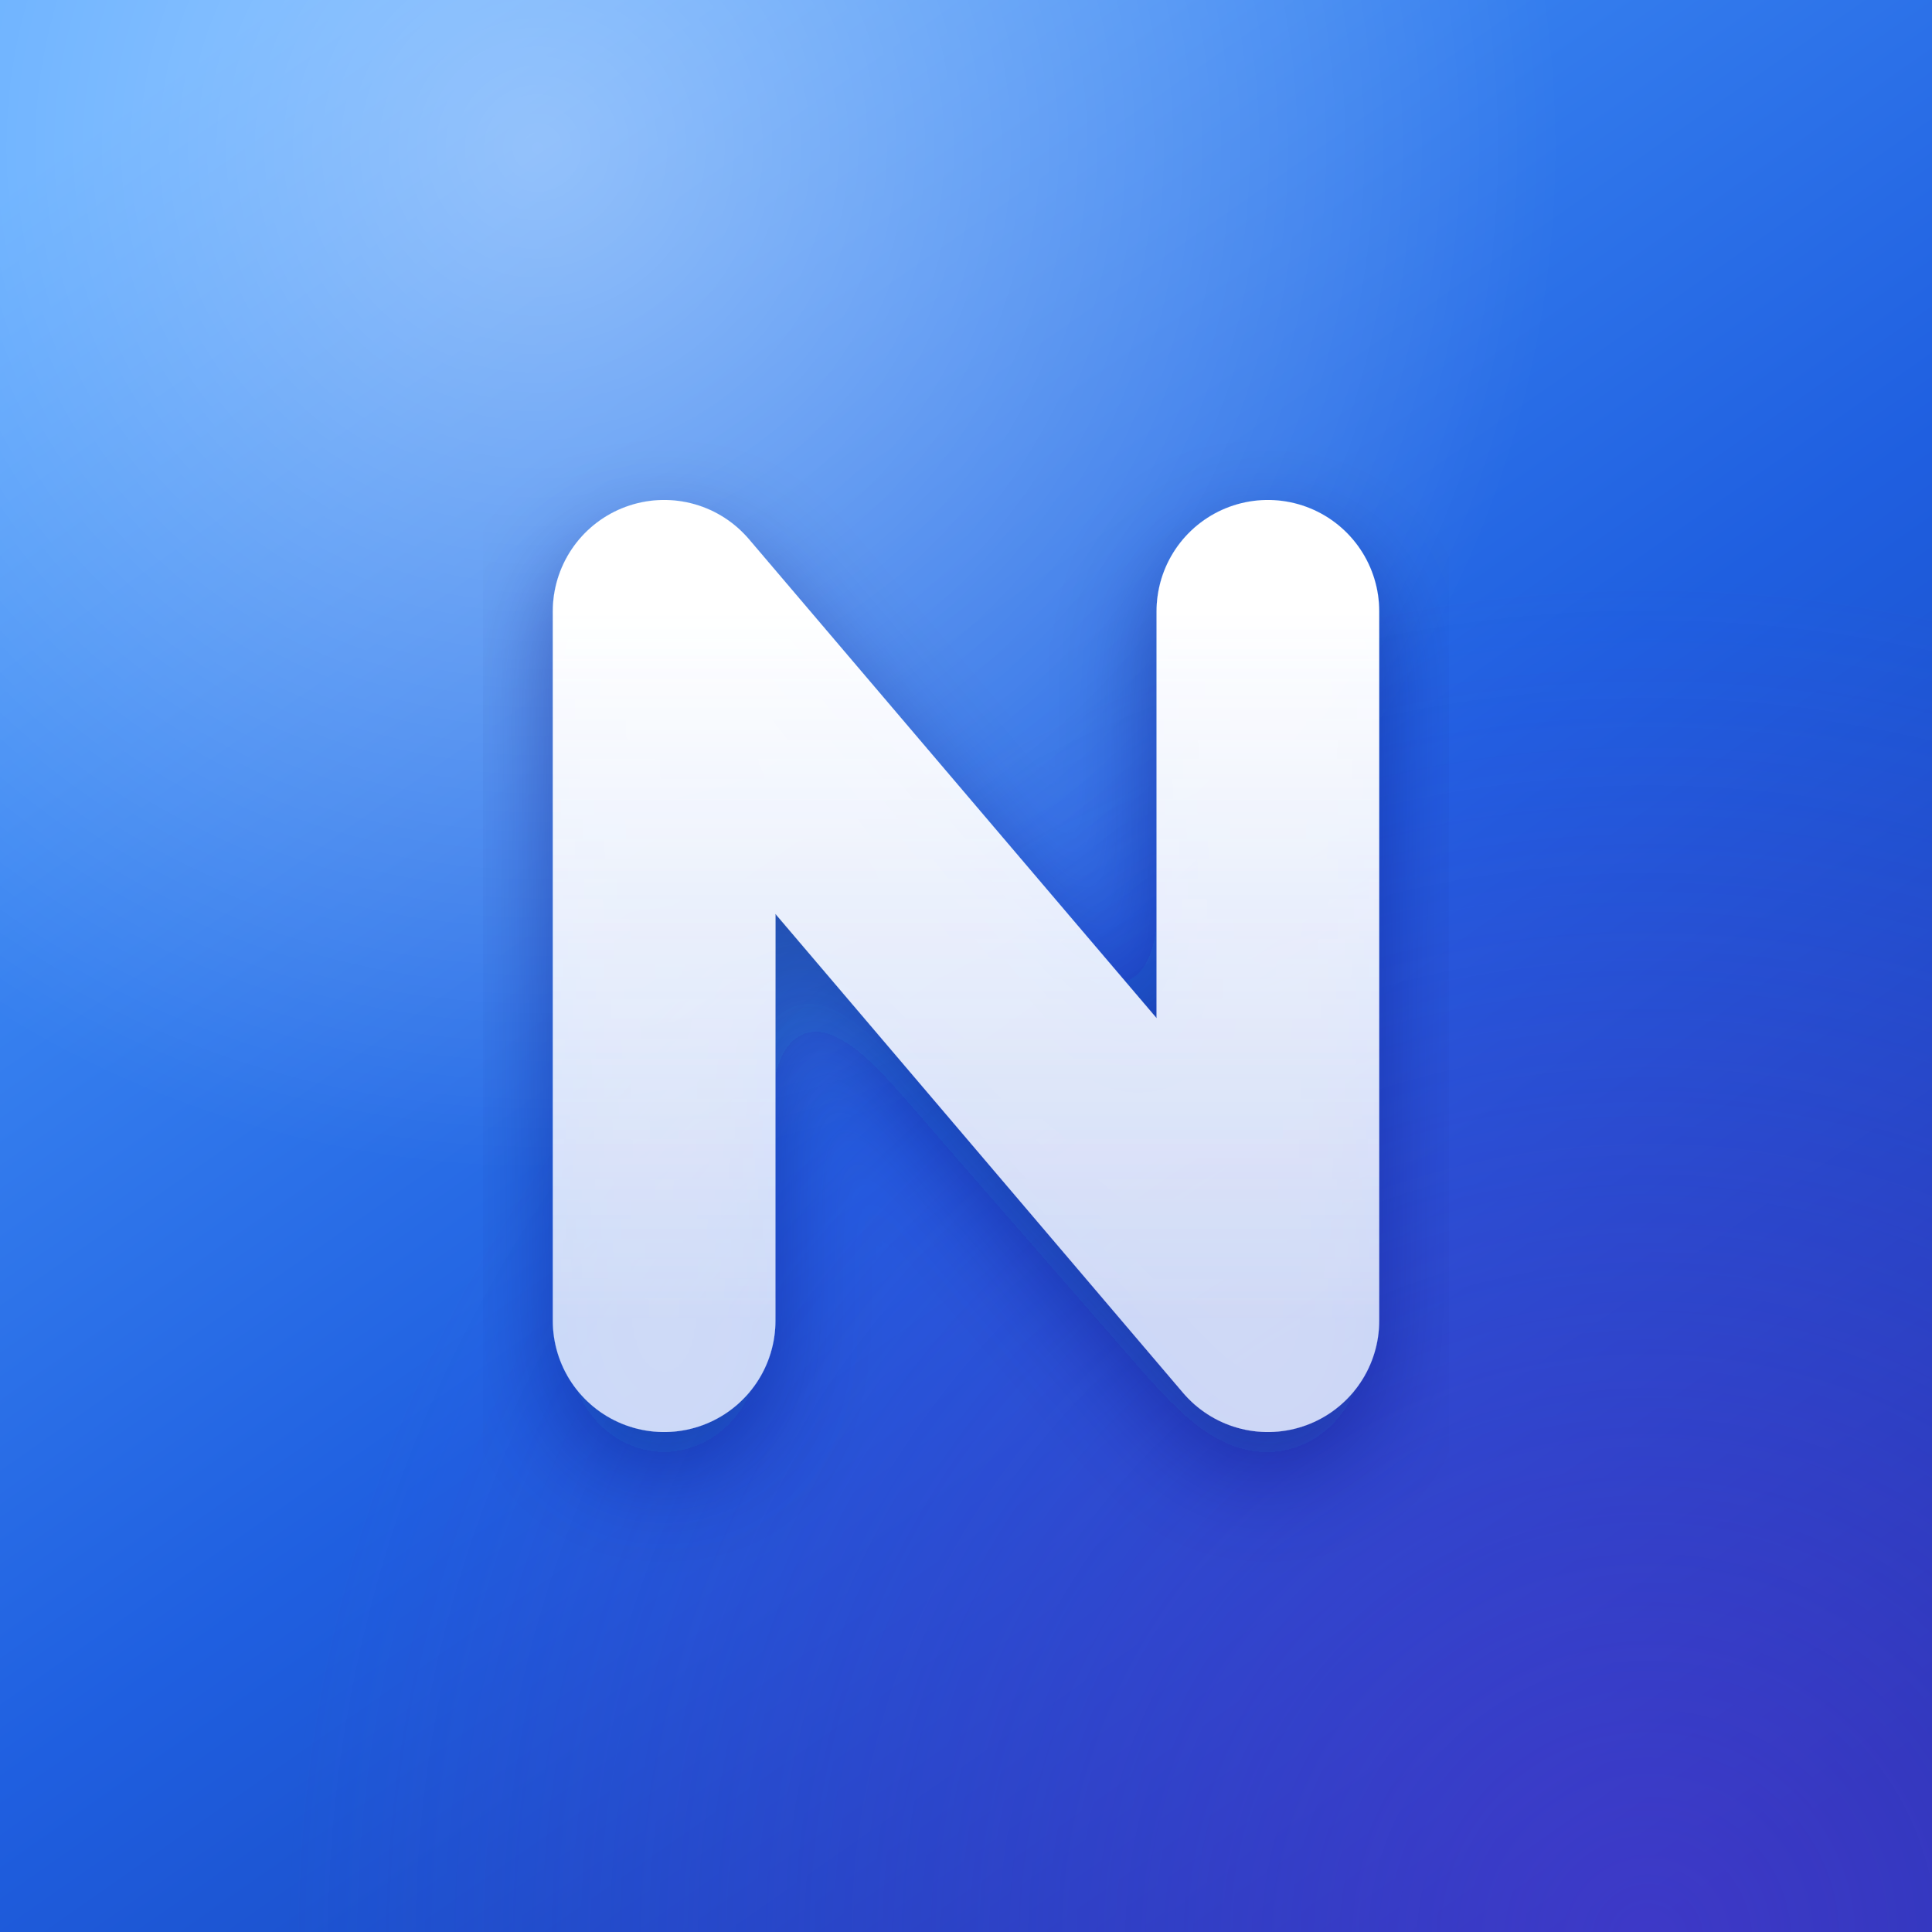
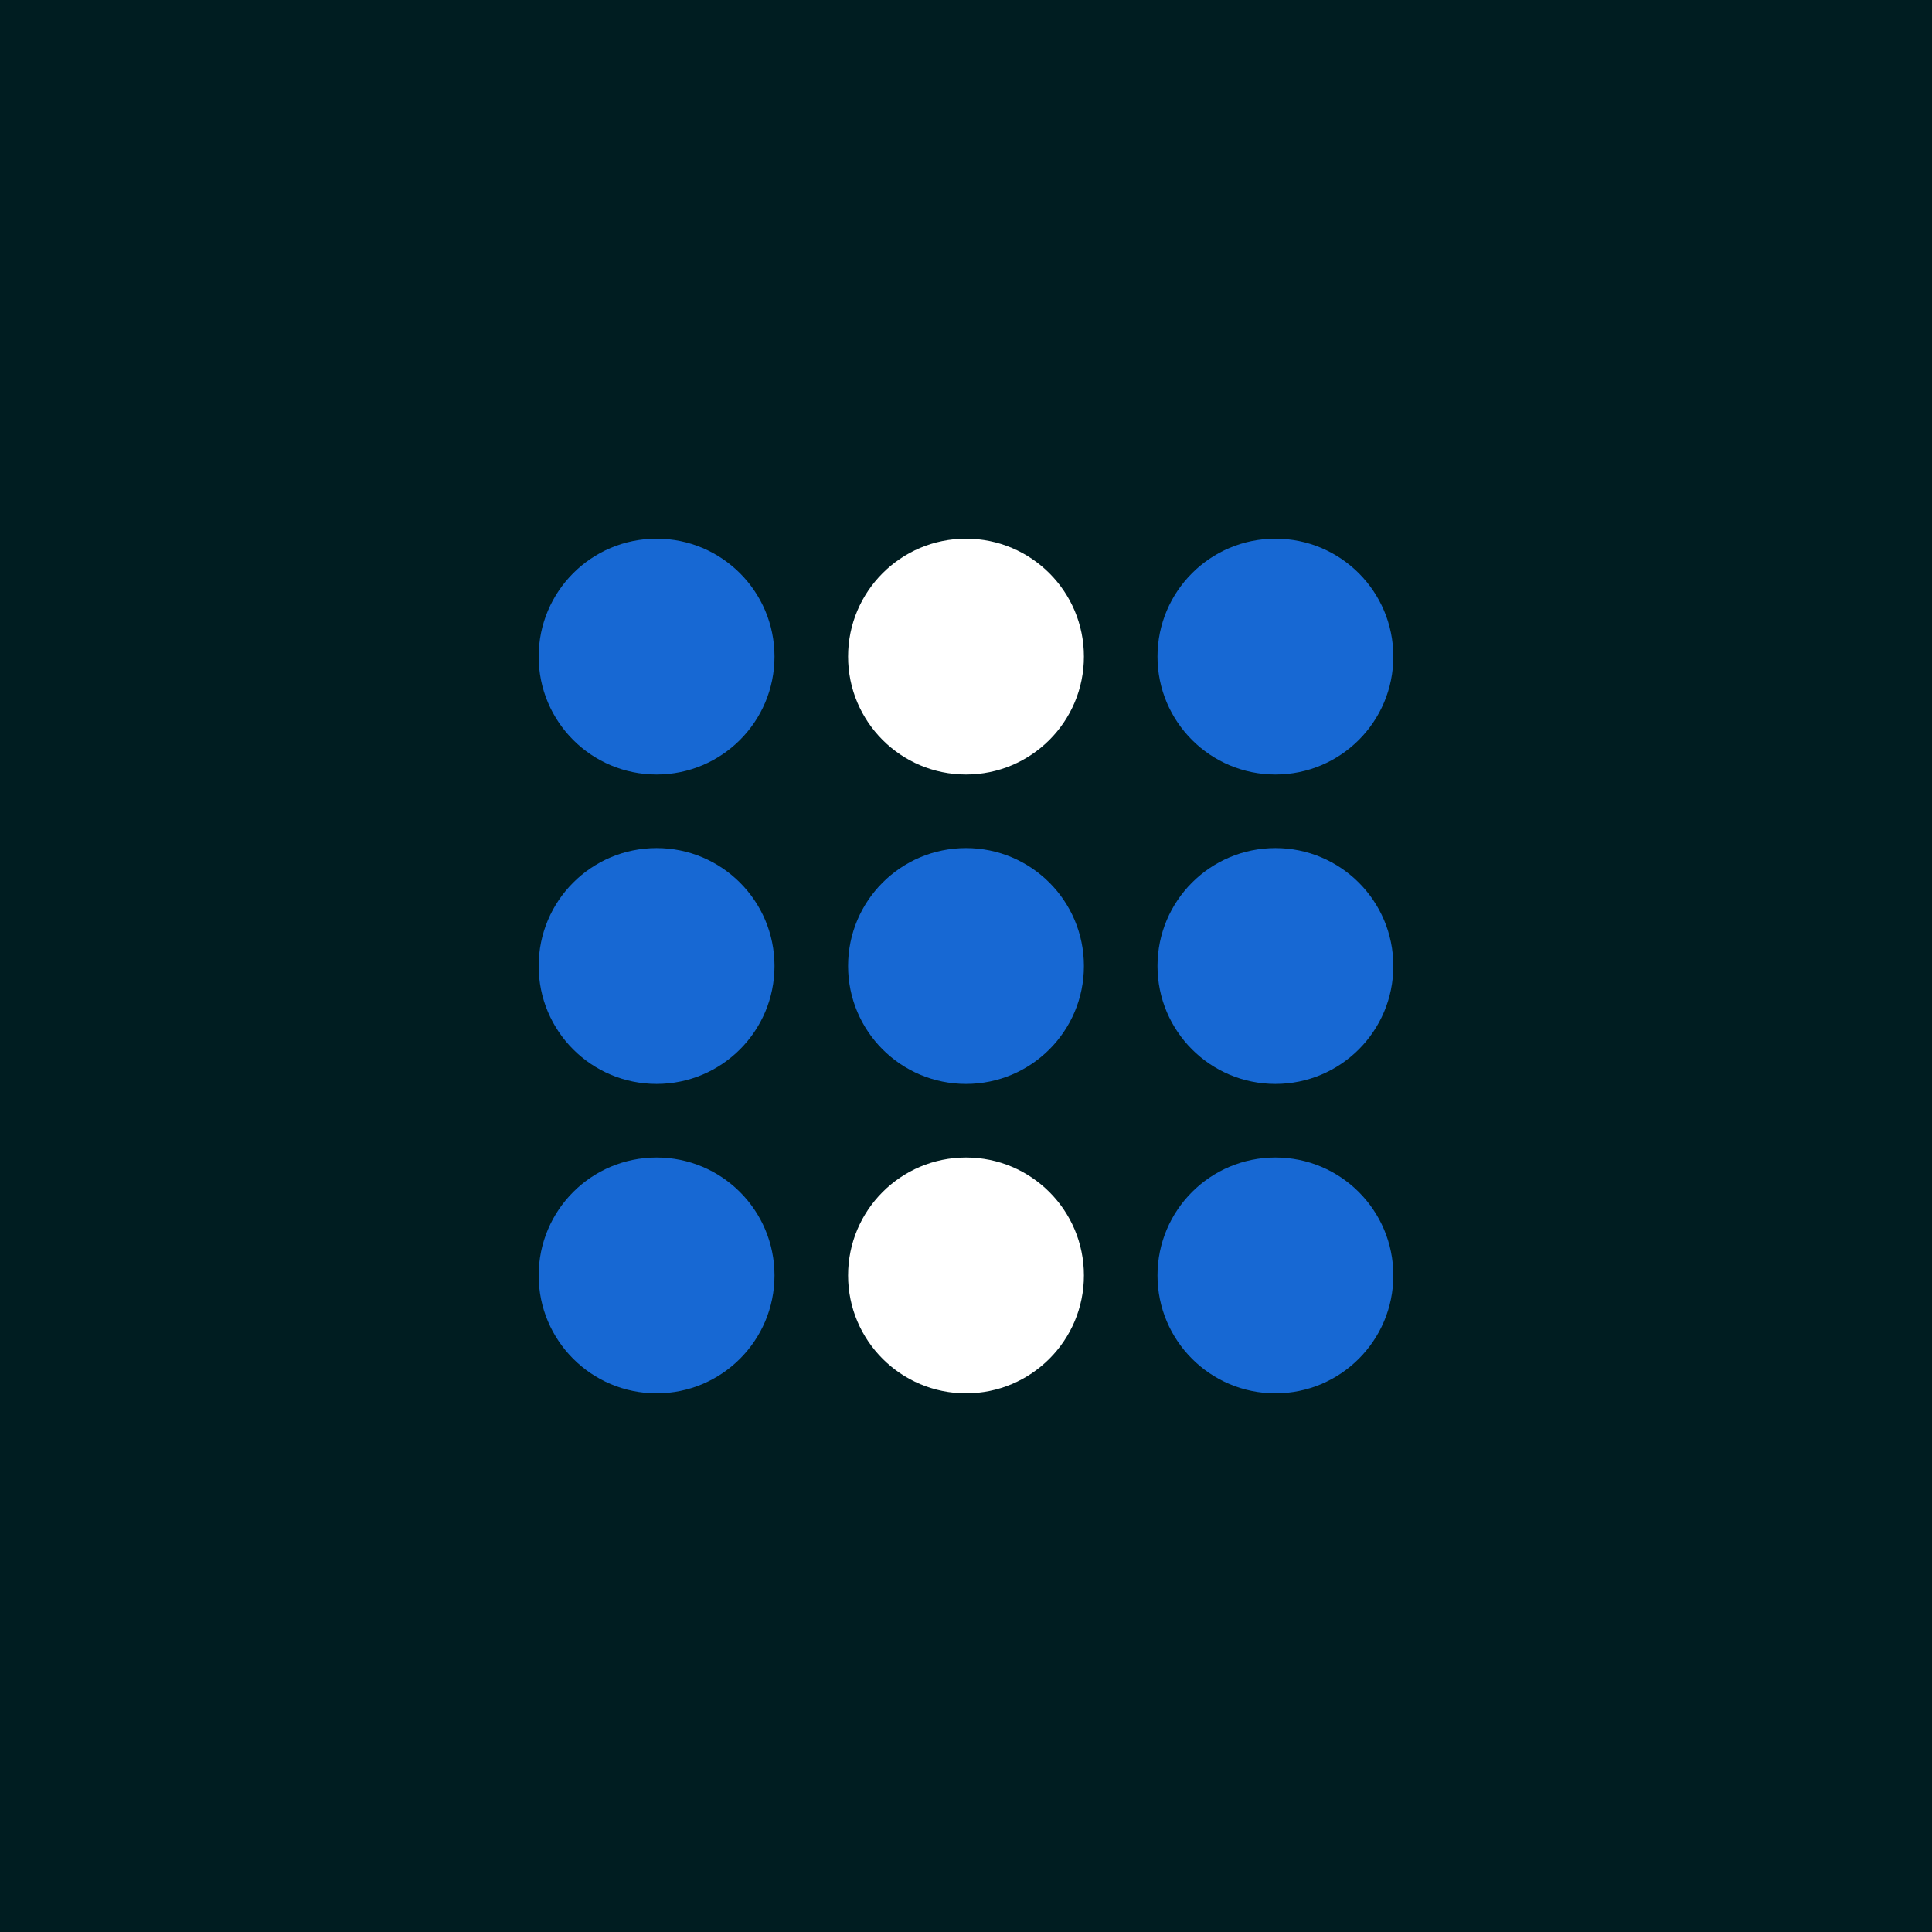
<svg xmlns="http://www.w3.org/2000/svg" viewBox="0 0 1024 1024">
-   <defs>
-     <linearGradient id="bg" x1="0.15" y1="0" x2="0.85" y2="1">
-       <stop offset="0" stop-color="#4FA3FF" />
-       <stop offset="0.55" stop-color="#1F5FE0" />
-       <stop offset="1" stop-color="#1636A8" />
-     </linearGradient>
-     <radialGradient id="glow" cx="0.28" cy="0.08" r="0.75">
-       <stop offset="0" stop-color="#FFFFFF" stop-opacity="0.42" />
-       <stop offset="0.7" stop-color="#FFFFFF" stop-opacity="0" />
-     </radialGradient>
-     <radialGradient id="depth" cx="0.85" cy="1" r="0.7">
-       <stop offset="0" stop-color="#5E3BE0" stop-opacity="0.55" />
-       <stop offset="1" stop-color="#5E3BE0" stop-opacity="0" />
-     </radialGradient>
-     <linearGradient id="glass" x1="0" y1="0" x2="0" y2="1">
-       <stop offset="0" stop-color="#FFFFFF" />
-       <stop offset="1" stop-color="#E4ECFF" stop-opacity="0.86" />
-     </linearGradient>
-     <filter id="lift" x="-30%" y="-30%" width="160%" height="170%">
-       <feDropShadow dx="0" dy="22" stdDeviation="26" flood-color="#0B1F6B" flood-opacity="0.45" />
-     </filter>
-   </defs>
-   <rect width="1024" height="1024" fill="url(#bg)" />
-   <rect width="1024" height="1024" fill="url(#depth)" />
-   <rect width="1024" height="1024" fill="url(#glow)" />
-   <g filter="url(#lift)">
-     <path d="M352 700V324l320 376V324" fill="none" stroke="url(#glass)" stroke-width="118" stroke-linecap="round" stroke-linejoin="round" />
+   <rect width="1024" height="1024" fill="#001D21" />
+   <g fill="#1768D3">
+     <circle cx="348" cy="348" r="62.5" />
+     <circle cx="676" cy="348" r="62.5" />
+     <circle cx="348" cy="512" r="62.5" />
+     <circle cx="512" cy="512" r="62.5" />
+     <circle cx="676" cy="512" r="62.5" />
+     <circle cx="348" cy="676" r="62.5" />
+     <circle cx="676" cy="676" r="62.5" />
+   </g>
+   <g fill="#FFFFFF">
+     <circle cx="512" cy="348" r="62.5" />
+     <circle cx="512" cy="676" r="62.5" />
  </g>
</svg>
